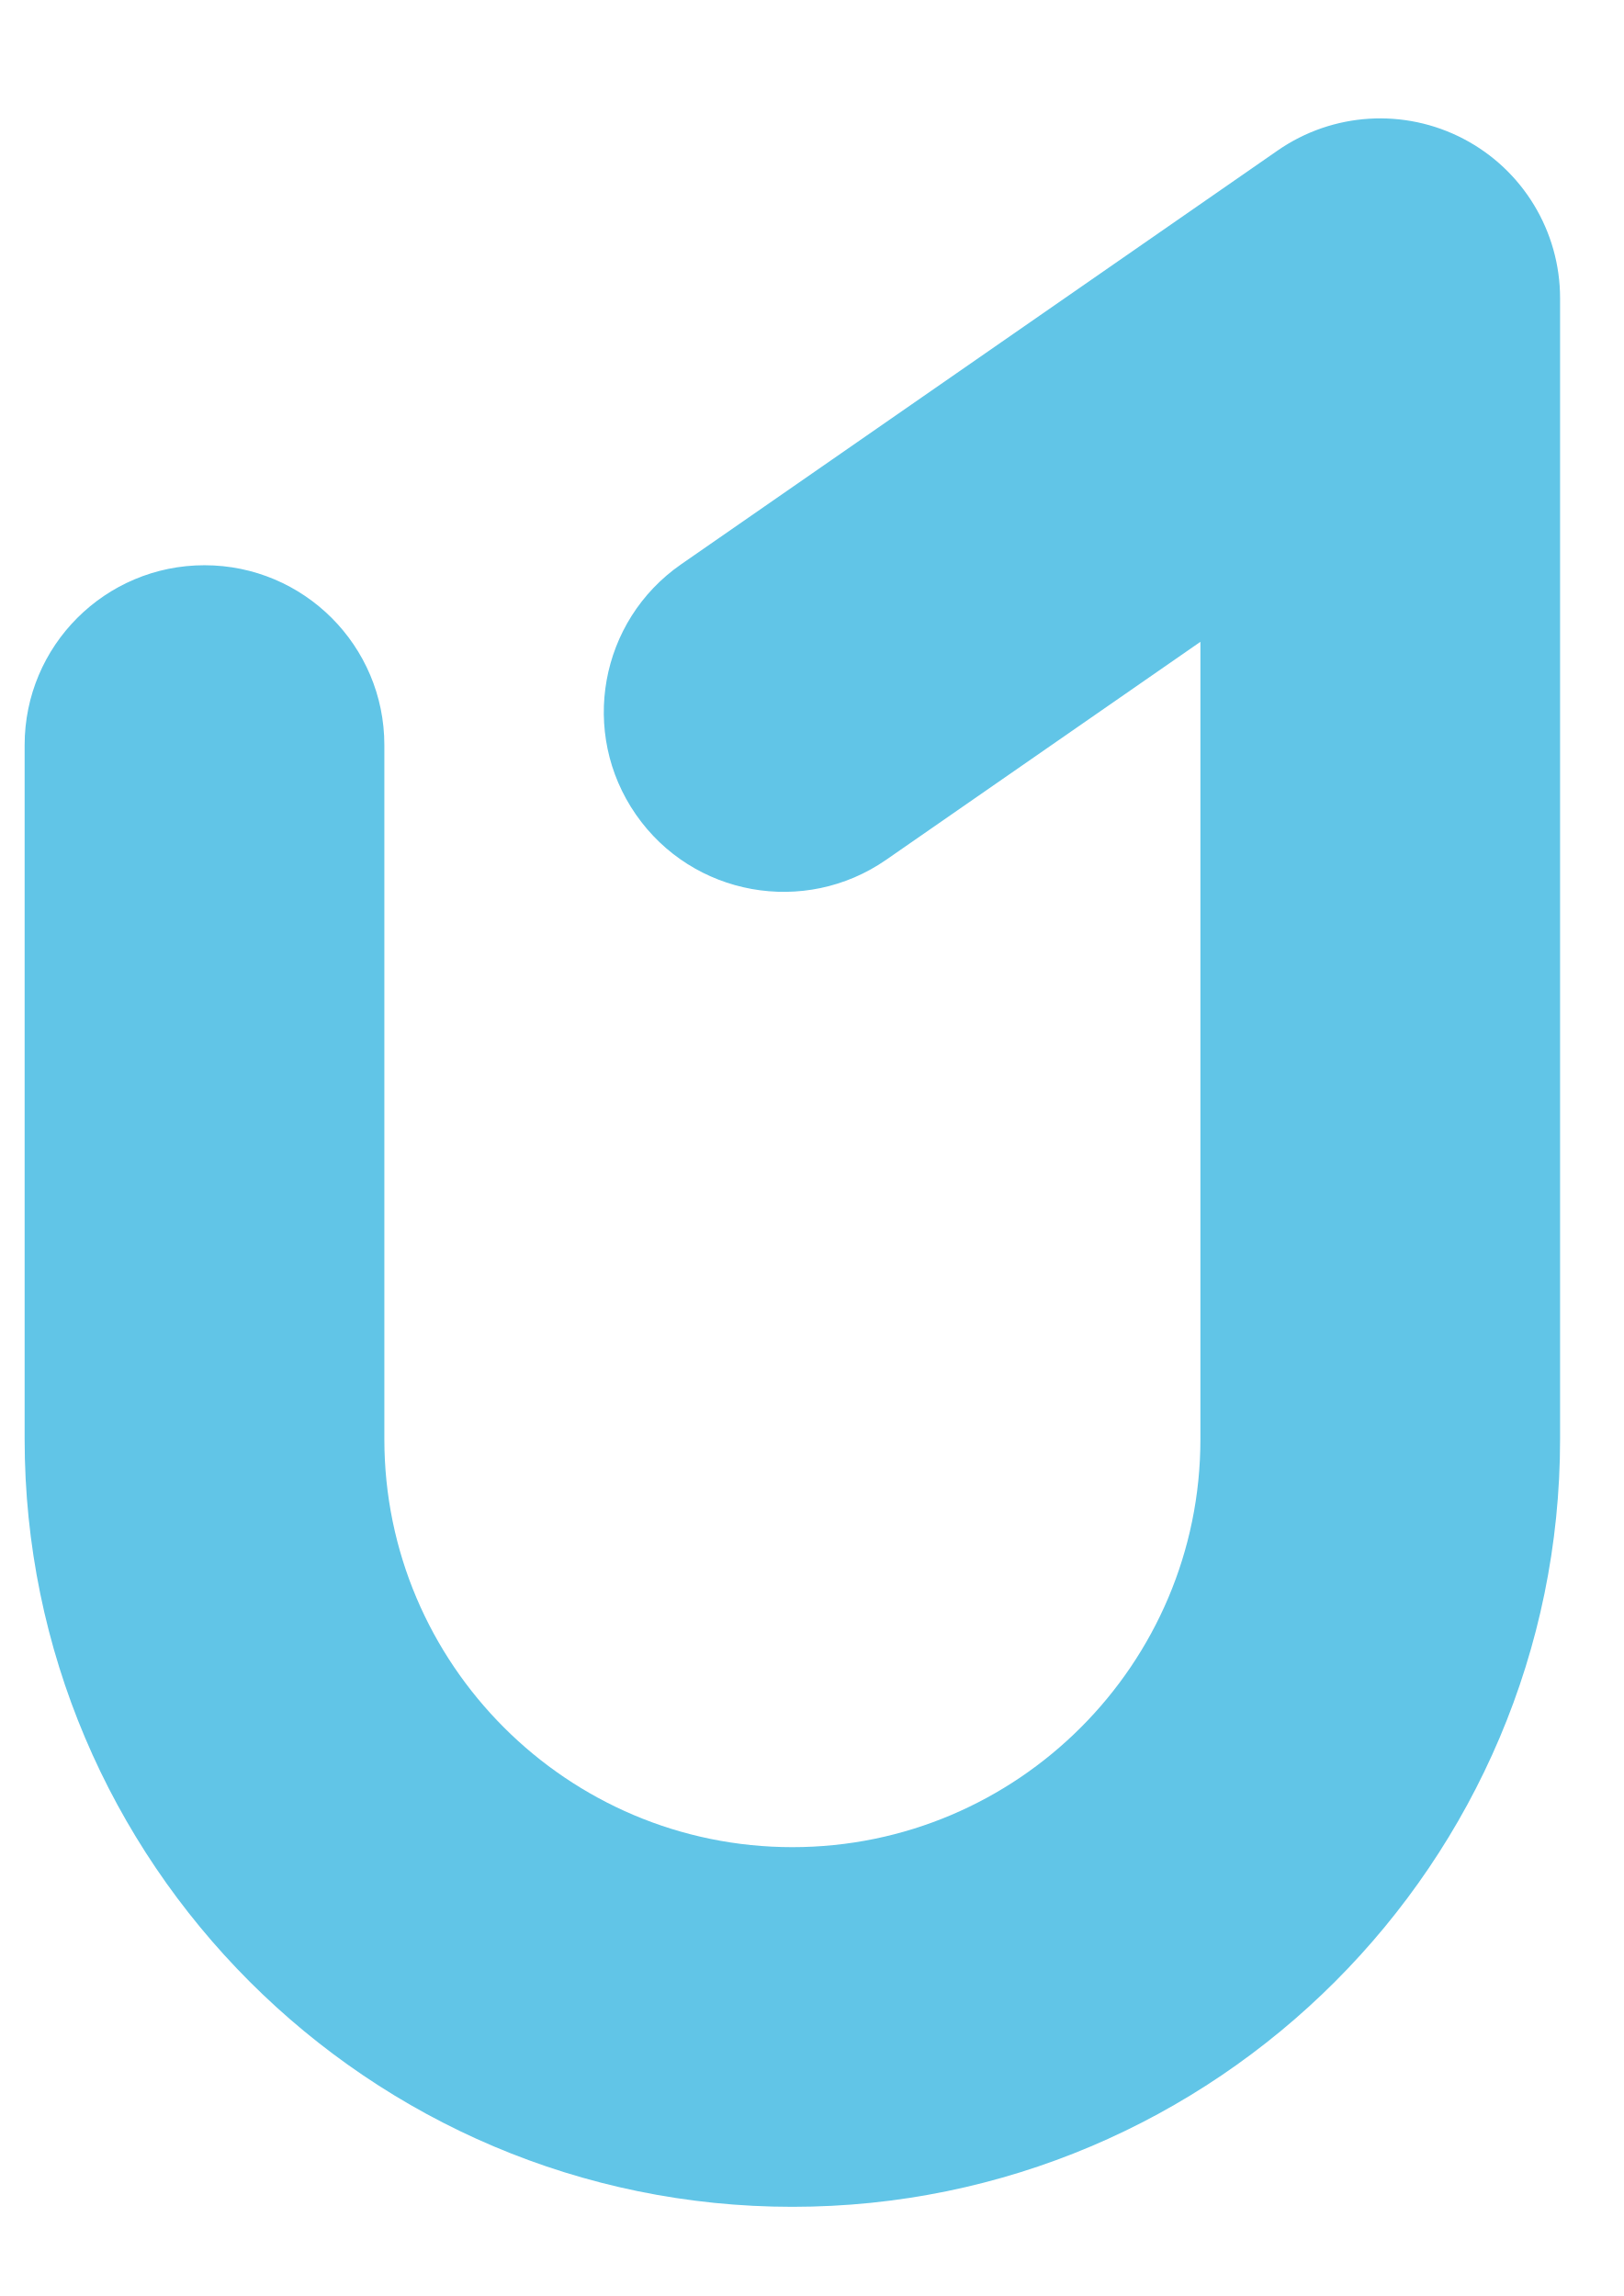
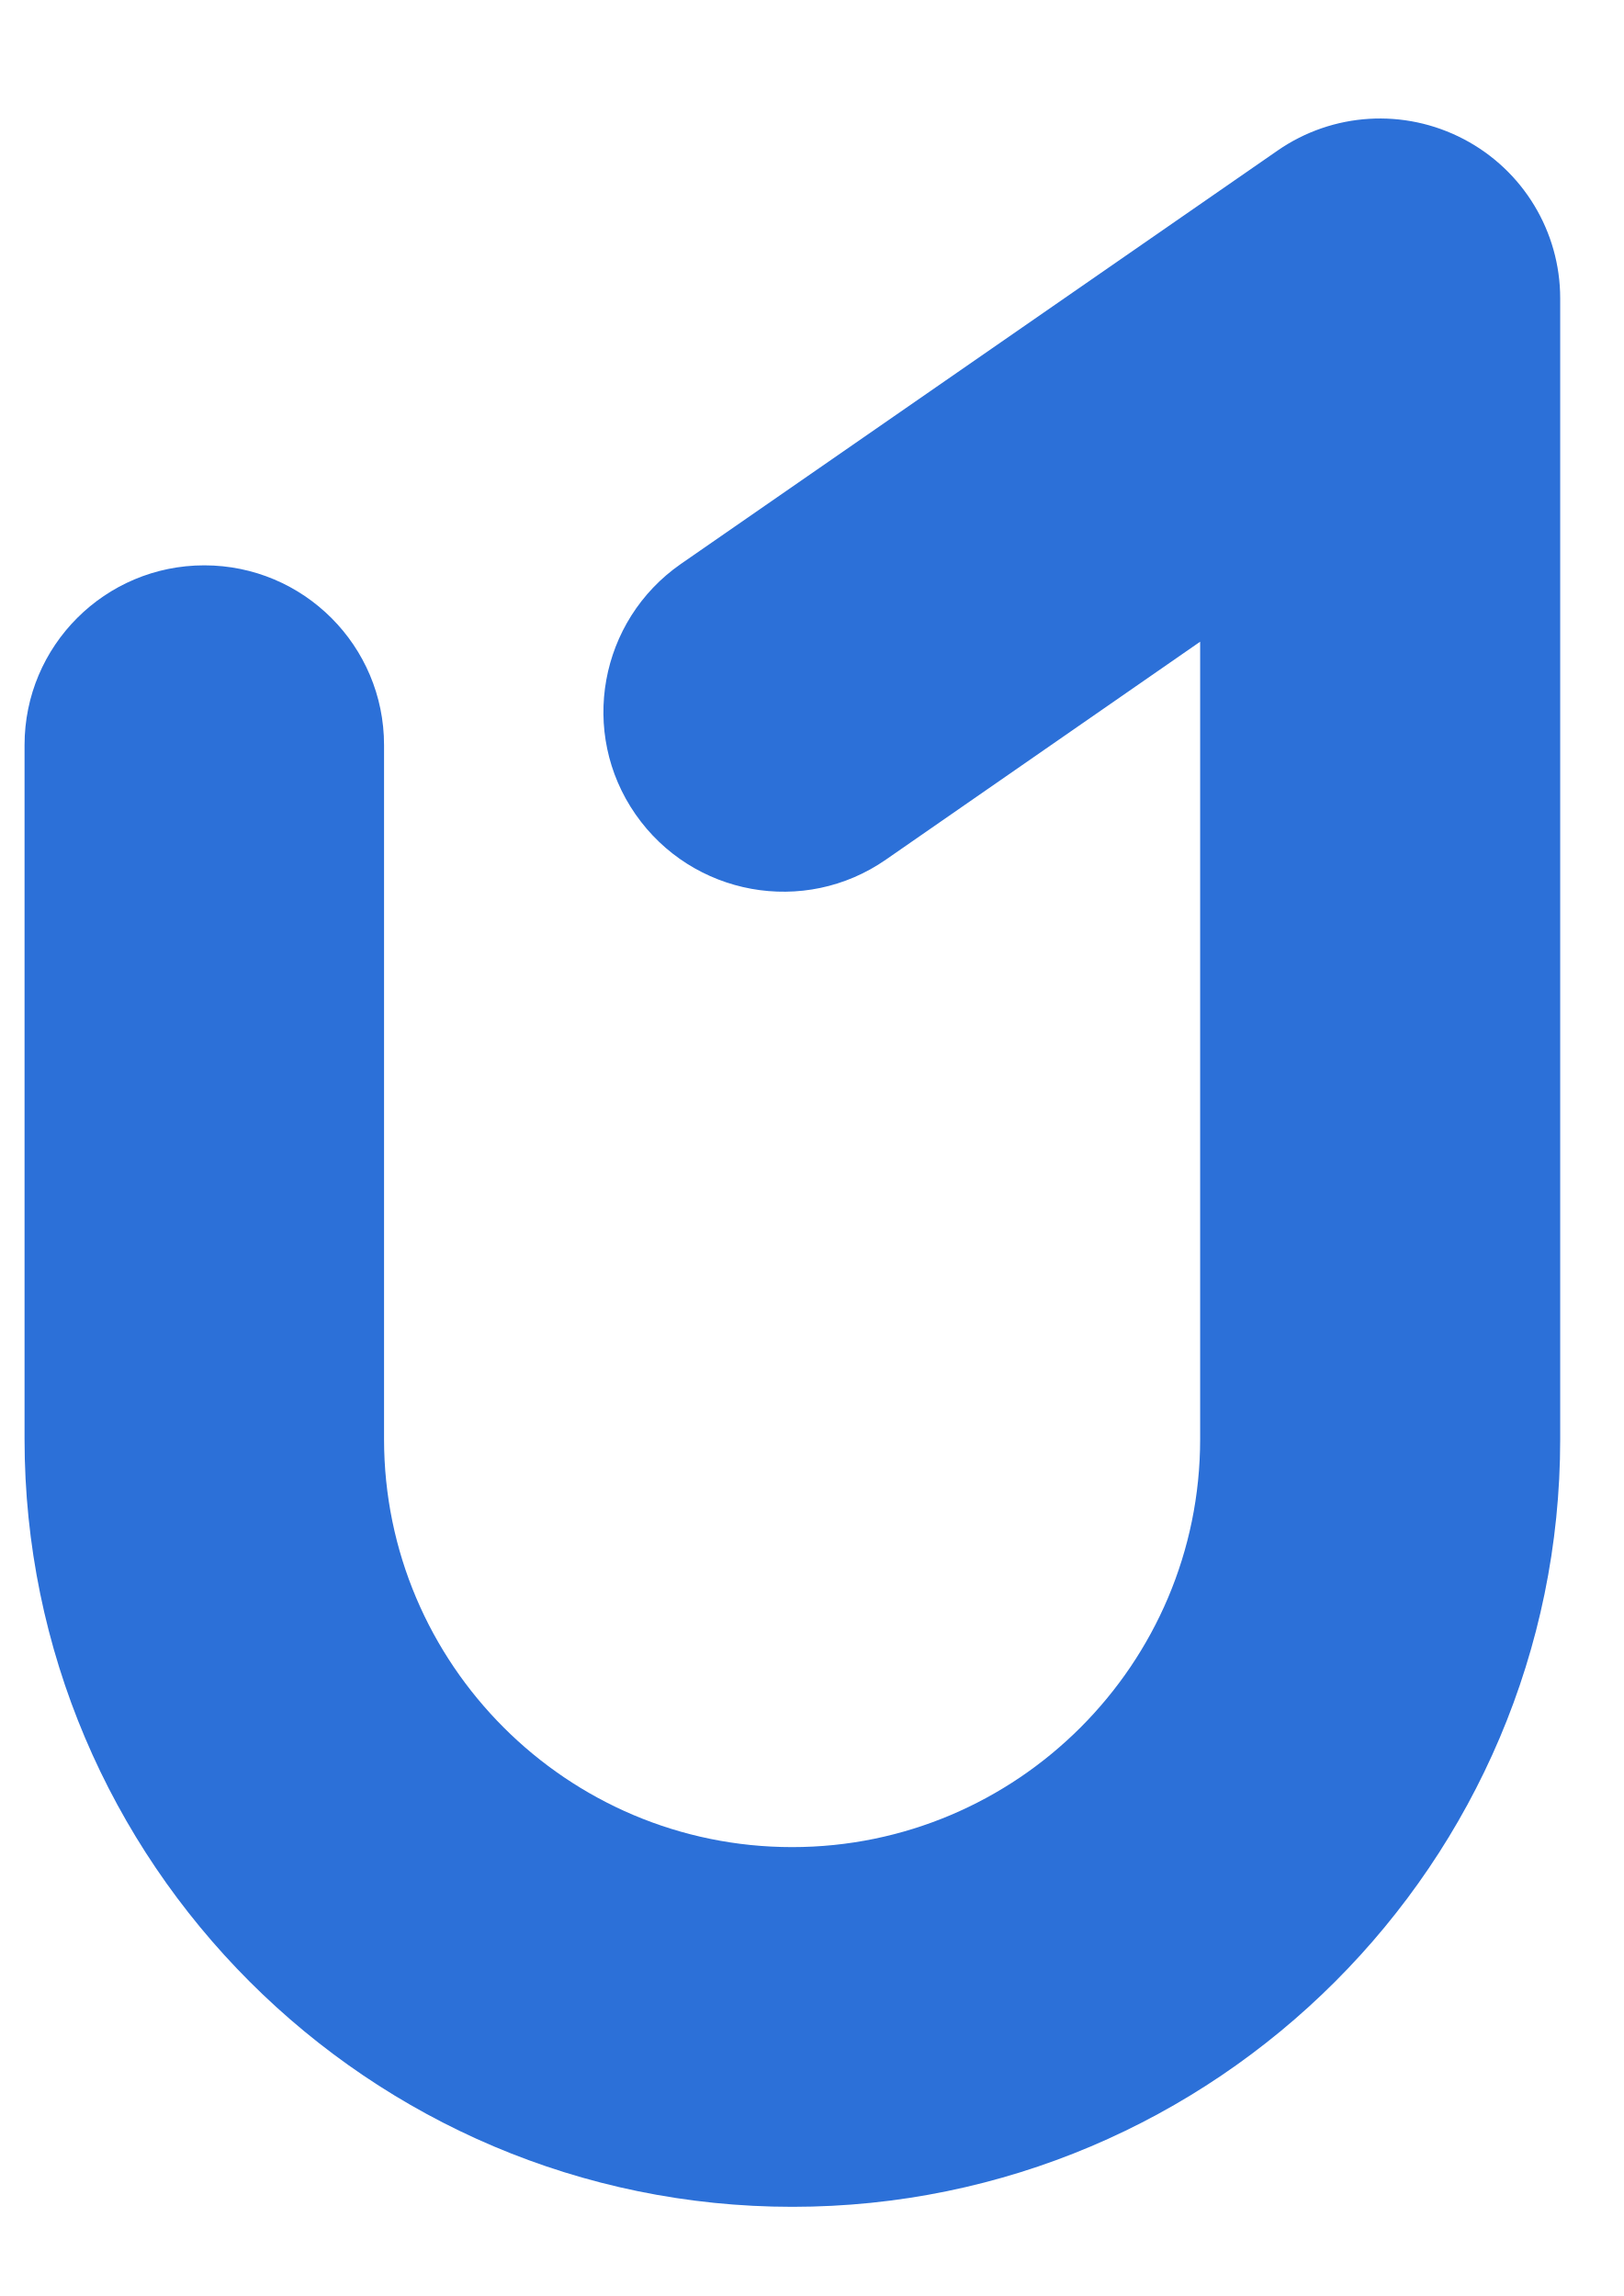
- <svg xmlns="http://www.w3.org/2000/svg" version="1.1" id="Layer_1" x="0px" y="0px" viewBox="0 0 595.28 841.89" style="enable-background:new 0 0 595.28 841.89;" xml:space="preserve">
+ <svg xmlns="http://www.w3.org/2000/svg" version="1.1" id="Layer_1" x="0px" y="0px" viewBox="0 0 595.3 841.9" style="enable-background:new 0 0 595.3 841.9;" xml:space="preserve">
  <style type="text/css">
- 	.st0{fill:#61C5E7;}
+ 	.st0{fill:#2C70D8;}
</style>
  <g>
-     <path class="st0" d="M290.49,809.19c-155.2,0-281.46-126.27-281.46-281.47V273.2c0-36.42,29.52-65.94,65.94-65.94   s65.94,29.52,65.94,65.94v254.52c0,82.48,67.11,149.59,149.59,149.59c82.48,0,149.59-67.11,149.59-149.59V235.34l-115.2,79.92   c-29.92,20.75-71.01,13.33-91.76-16.59c-20.76-29.92-13.33-71.01,16.59-91.76L468.43,55.17c20.16-13.99,46.42-15.62,68.16-4.24   c21.74,11.38,35.36,33.89,35.36,58.42v418.37C571.95,682.92,445.69,809.19,290.49,809.19z" />
+     <path class="st0" d="M290.5,809.2C135.3,809.2,9,682.9,9,527.7V273.2c0-36.4,29.5-65.9,65.9-65.9s65.9,29.5,65.9,65.9v254.5   c0,82.5,67.1,149.6,149.6,149.6s149.6-67.1,149.6-149.6V235.3l-115.2,79.9c-29.9,20.8-71,13.3-91.8-16.6   c-20.8-29.9-13.3-71,16.6-91.8L468.4,55.2c20.2-14,46.4-15.6,68.2-4.2s35.4,33.9,35.4,58.4v418.4   C572,682.9,445.7,809.2,290.5,809.2z" />
  </g>
</svg>
